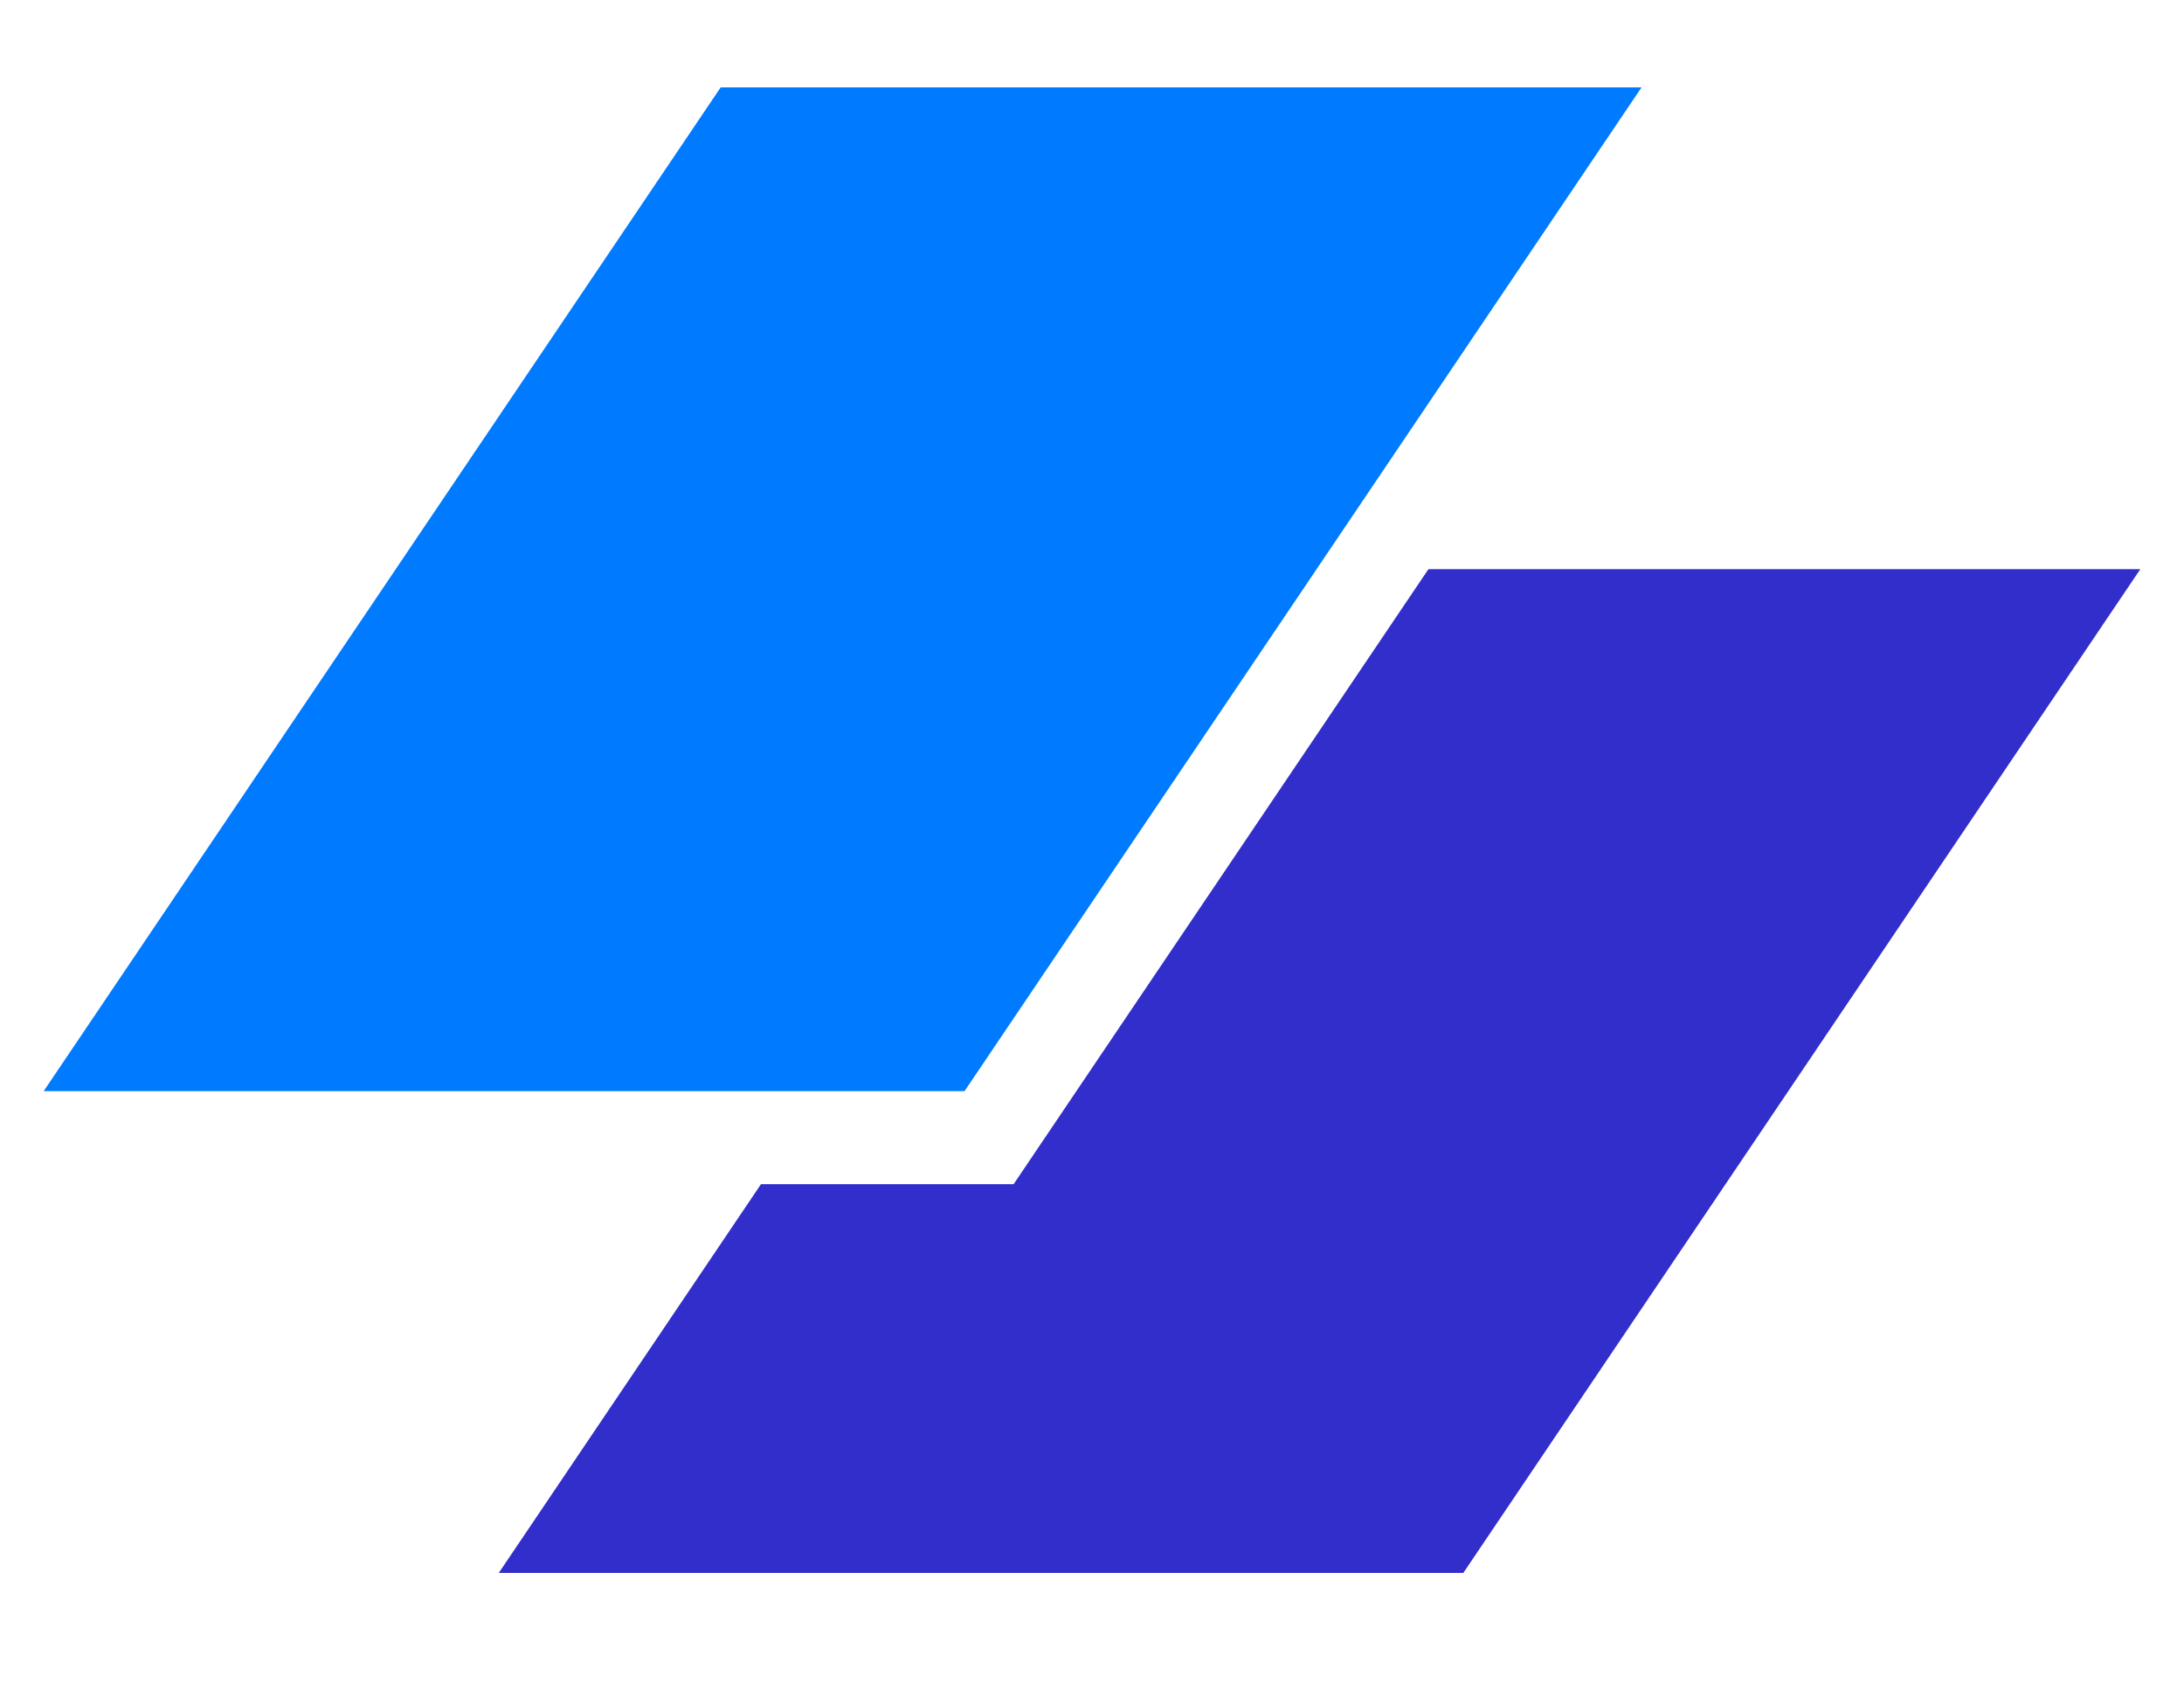
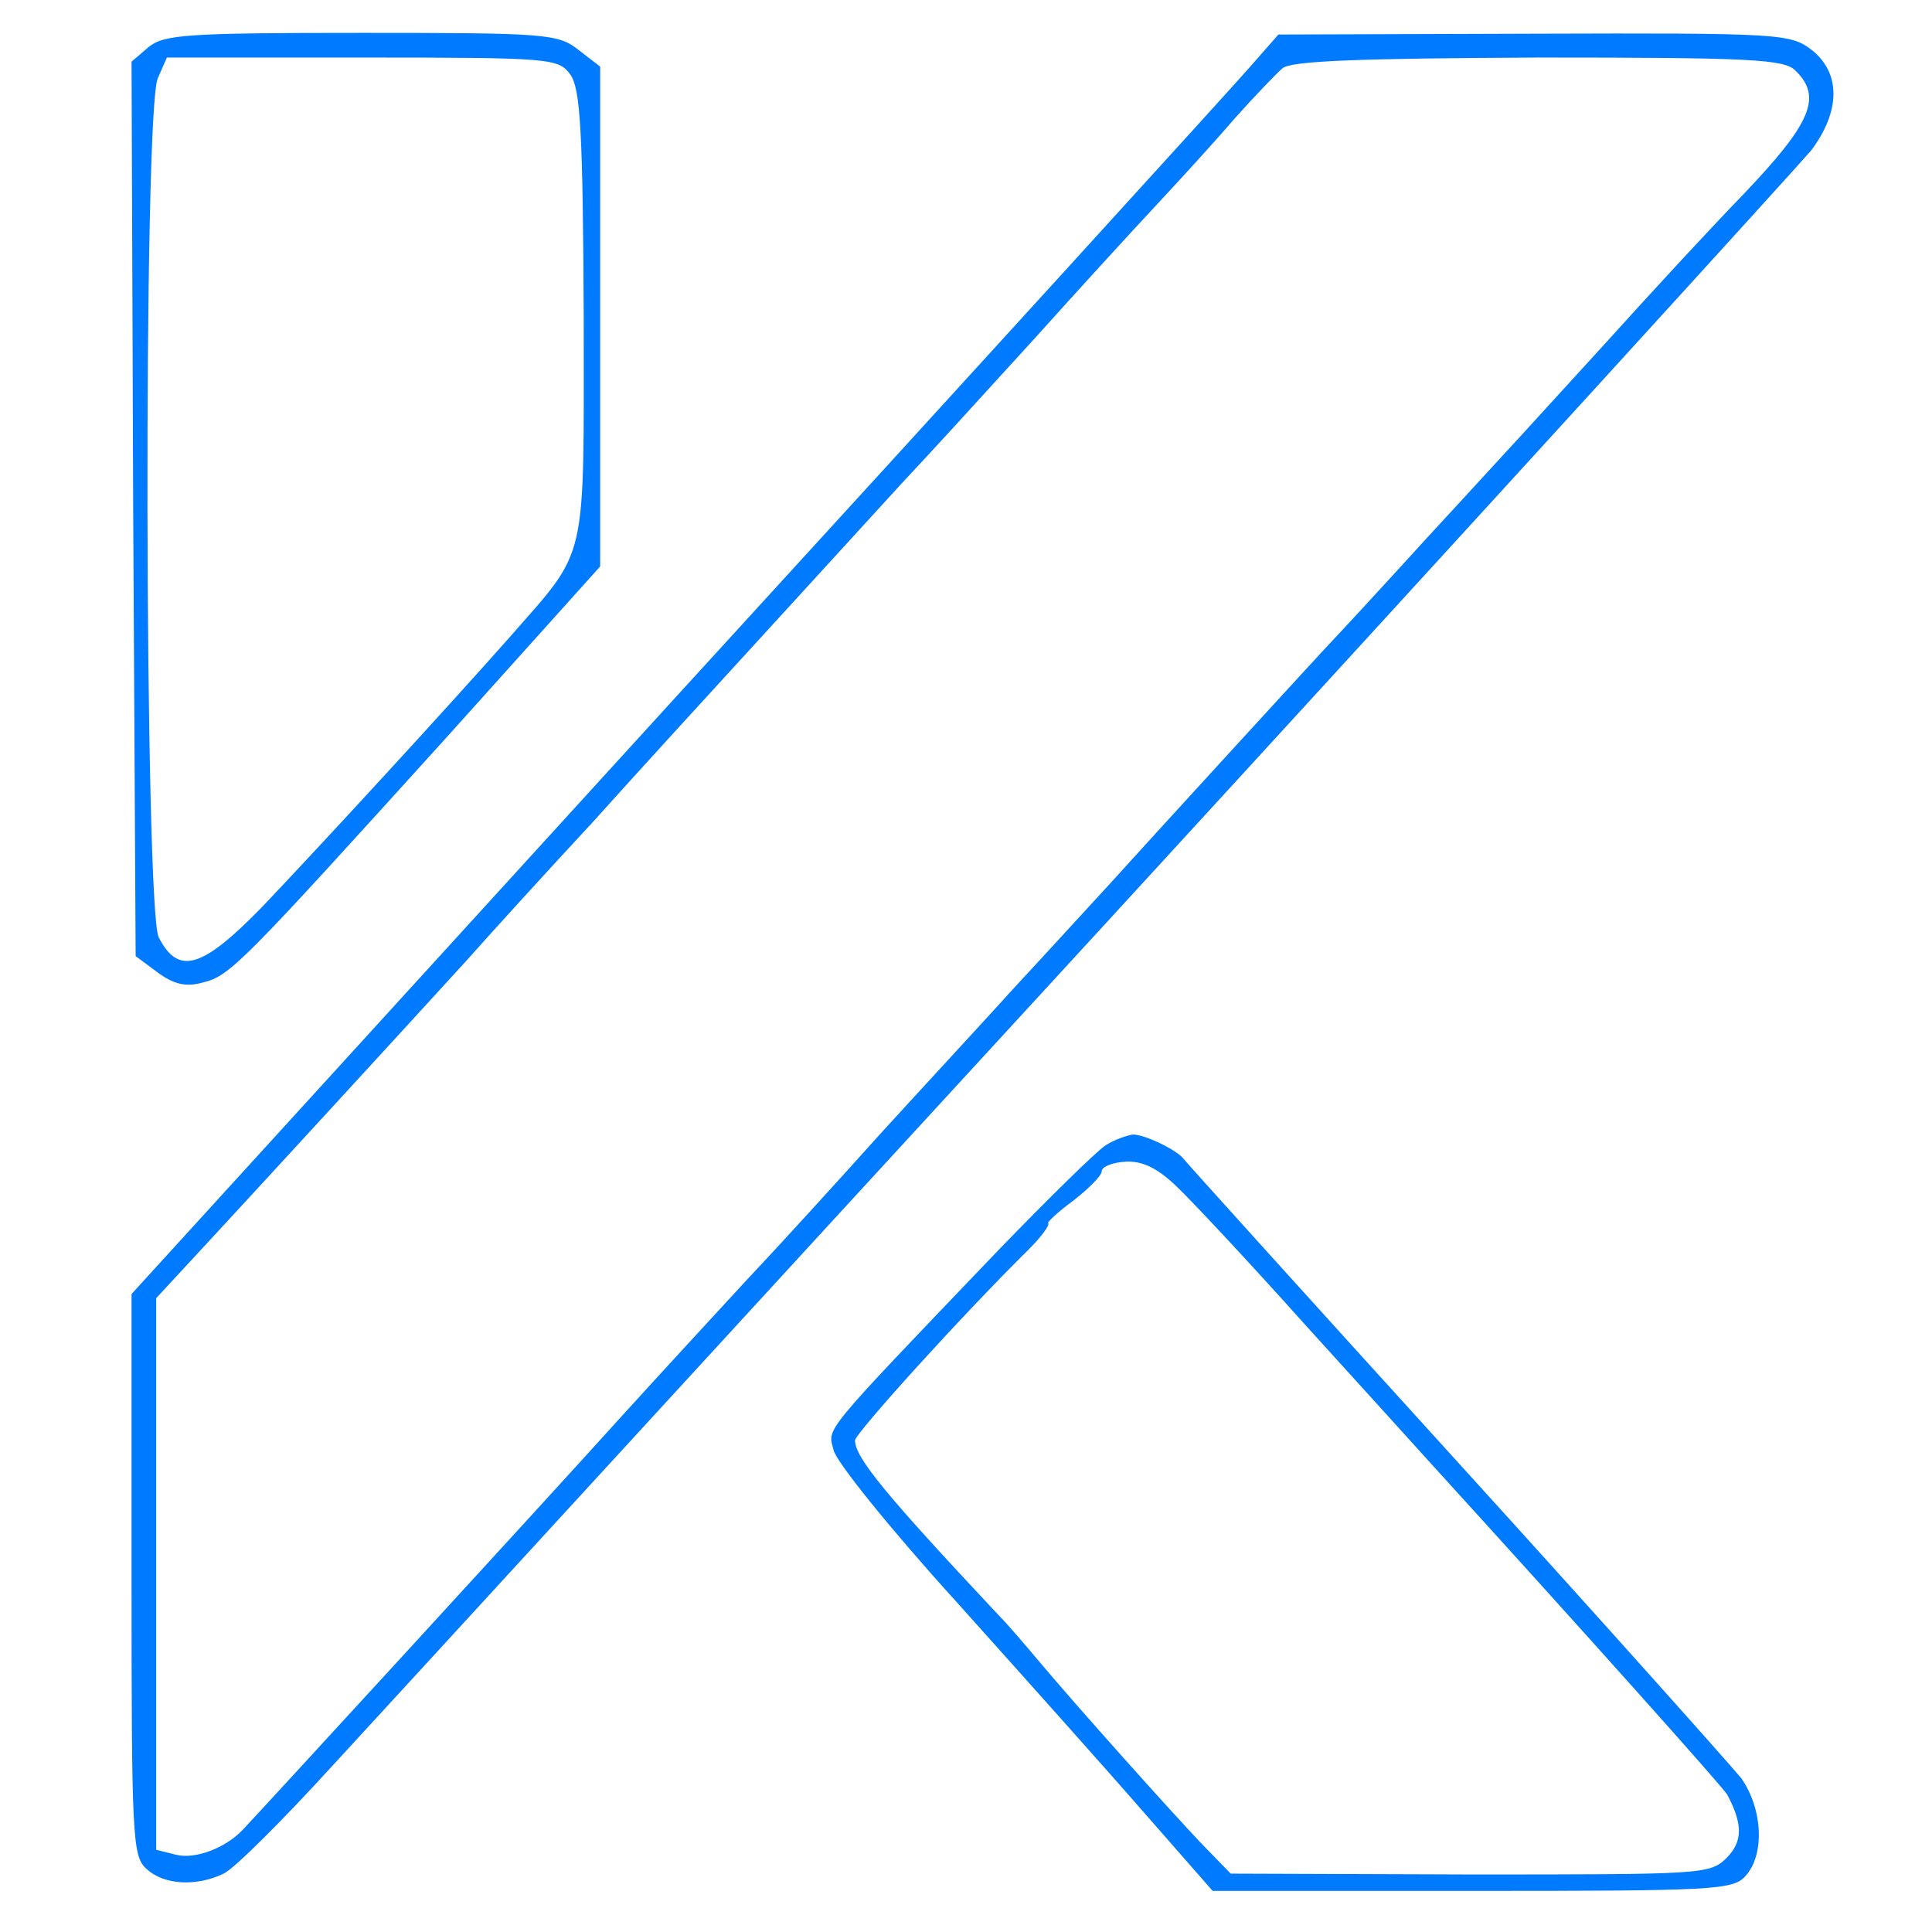
- <svg xmlns="http://www.w3.org/2000/svg" id="logo-35" width="50" height="39" viewBox="0 0 50 39" fill="none">
-   <path d="M16.499 2H37.581L22.082 24.973H1L16.499 2Z" class="ccompli1" fill="#007AFF" />
-   <path d="M17.422 27.102L11.419 36H33.501L49 13.027H32.702L23.206 27.102H17.422Z" class="ccustom" fill="#312ECB" />
+ <svg xmlns="http://www.w3.org/2000/svg" version="1.0" width="50" height="50" viewBox="0 0 215 235" preserveAspectRatio="xMidYMid meet">
+   <g transform="translate(0,235) scale(0.1,-0.1)" fill="#007AFF" stroke="none">
+     <path d="M81 2293 l-21 -18 2 -544 3 -544 27 -20 c19 -14 34 -18 55 -12 33 8 48 24 297 299 l186 207 0 304 0 304 -26 20 c-25 20 -39 21 -264 21 -212 0 -240 -2 -259 -17z m513 -34 c12 -18 15 -69 16 -293 0 -307 6 -281 -90 -391 -77 -87 -225 -248 -301 -328 -73 -75 -102 -84 -126 -37 -17 34 -19 1007 -1 1045 l11 25 238 0 c232 0 238 -1 253 -21z" />
+     <path d="M1419 2267 c-20 -23 -334 -368 -698 -766 l-661 -725 0 -341 c0 -319 1 -343 18 -358 21 -20 61 -22 94 -6 13 6 73 66 134 133 61 66 484 528 940 1024 456 497 841 920 857 939 36 48 36 94 1 122 -26 20 -37 21 -338 20 l-311 -1 -36 -41z m665 -3 c33 -32 19 -64 -64 -151 -36 -37 -110 -117 -165 -178 -55 -60 -102 -112 -105 -115 -3 -3 -54 -59 -115 -125 -60 -66 -112 -122 -115 -125 -7 -7 -214 -233 -270 -295 -25 -27 -76 -83 -115 -125 -38 -42 -113 -123 -165 -180 -52 -58 -124 -137 -160 -175 -36 -39 -106 -115 -156 -170 -92 -102 -440 -481 -459 -501 -21 -22 -58 -36 -81 -30 l-24 6 0 336 0 335 62 67 c74 80 230 250 314 342 32 36 102 113 155 170 52 58 149 164 214 235 66 72 137 150 159 174 53 57 54 58 166 181 52 58 118 130 146 160 28 30 71 77 95 105 24 27 51 55 59 62 11 9 93 12 312 13 257 0 299 -2 312 -16z" />
+     <path d="M1245 957 c-11 -7 -69 -64 -130 -127 -220 -230 -208 -216 -201 -244 3 -14 70 -97 149 -184 78 -87 180 -201 227 -255 l85 -97 316 0 c293 0 317 1 332 18 24 26 21 82 -5 119 -13 16 -169 191 -348 388 -179 197 -327 361 -330 365 -8 11 -47 30 -62 30 -7 -1 -22 -6 -33 -13z m86 -50 c19 -18 90 -94 158 -170 68 -75 138 -152 155 -171 173 -190 352 -390 357 -399 19 -36 19 -57 -1 -77 -20 -20 -30 -20 -312 -20 l-291 1 -36 37 c-38 40 -149 164 -197 221 -16 19 -38 45 -49 56 -137 146 -175 192 -175 213 0 8 127 149 212 233 15 15 25 29 23 31 -2 1 12 14 31 28 18 14 34 30 34 35 0 6 13 11 29 12 20 1 38 -7 62 -30z" />
+   </g>
</svg>
